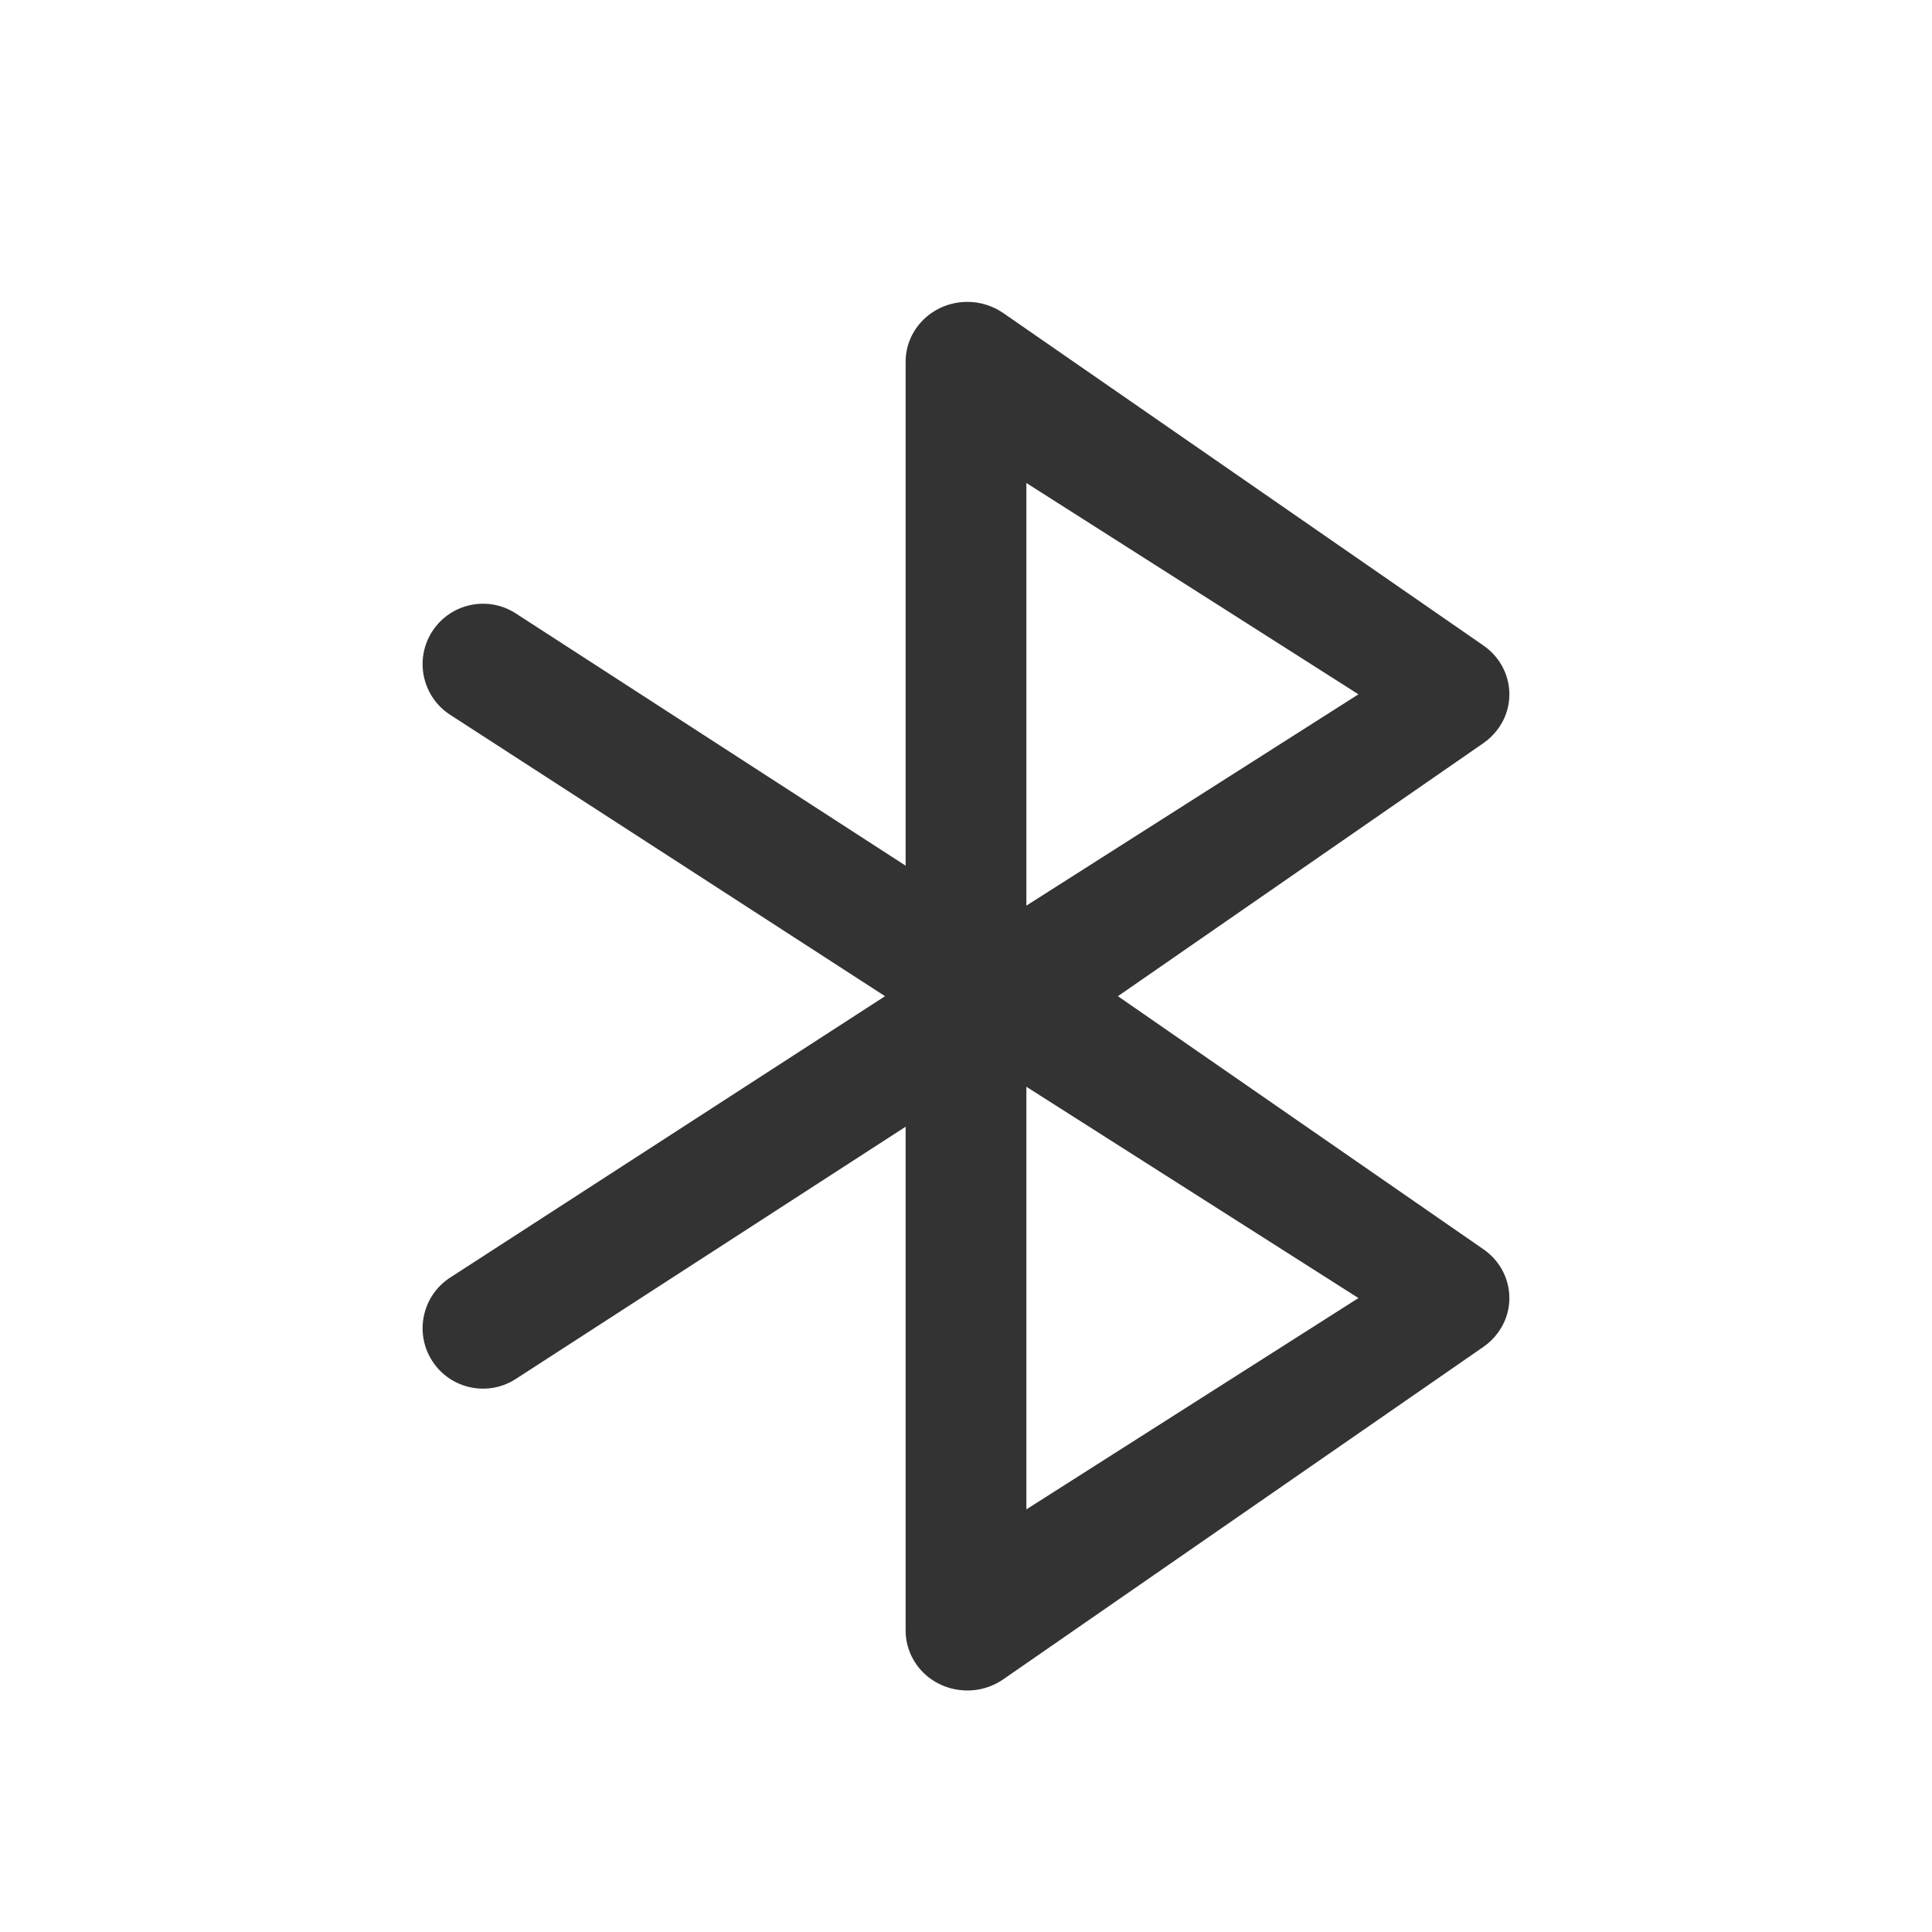
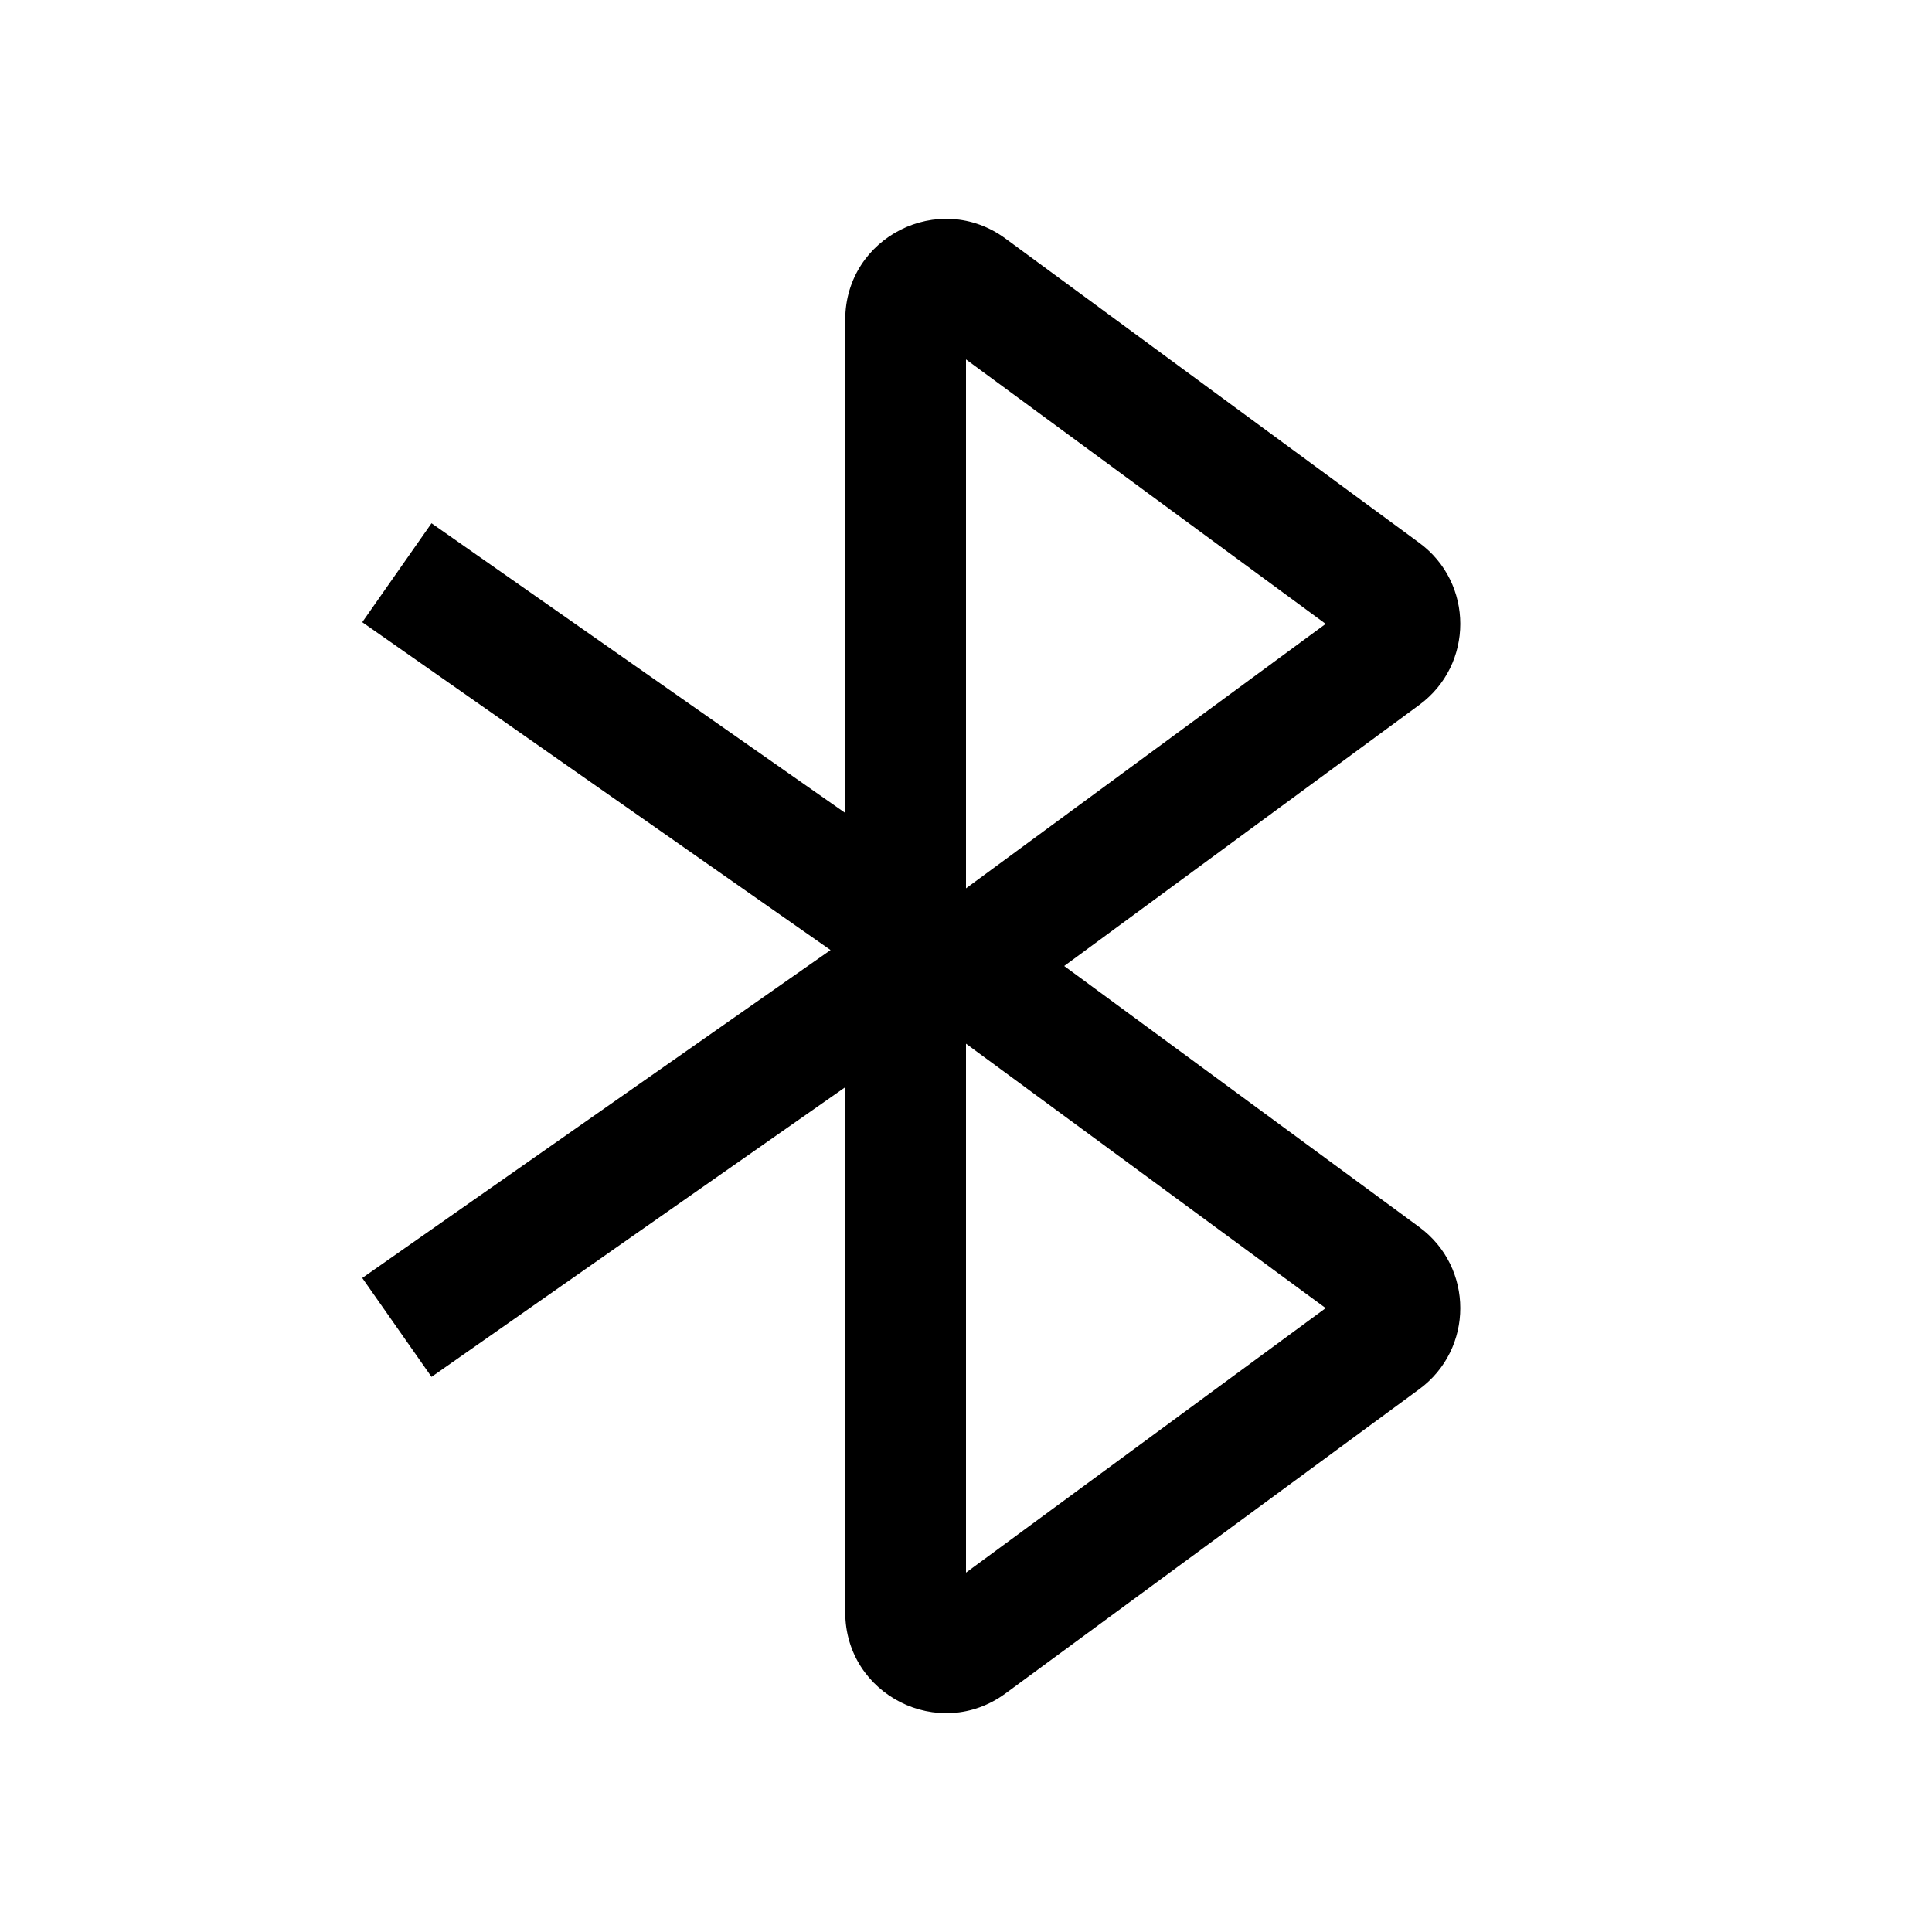
- <svg xmlns="http://www.w3.org/2000/svg" width="32px" height="32px" viewBox="0 0 32 32" version="1.1">
-   <g id="蓝牙_lm" stroke="none" stroke-width="1" fill="none" fill-rule="evenodd">
-     <path d="M20.576,6.691 C20.665,6.756 20.743,6.836 20.807,6.928 L26.315,14.883 C26.633,15.343 26.53,15.981 26.085,16.31 C25.917,16.433 25.715,16.5 25.509,16.5 L14.491,16.5 C13.944,16.5 13.5,16.042 13.5,15.477 C13.5,15.264 13.565,15.057 13.685,14.883 L19.193,6.928 C19.512,6.469 20.131,6.362 20.576,6.691 Z M20,9 L16.5,14.5 L23.5,14.5 L20,9 Z" id="三角形" fill="#333333" fill-rule="nonzero" transform="translate(20, 11.5) rotate(-270) translate(-20, -11.5) " />
-     <path d="M20.576,16.691 C20.665,16.756 20.743,16.836 20.807,16.928 L26.315,24.883 C26.633,25.343 26.53,25.981 26.085,26.31 C25.917,26.433 25.715,26.5 25.509,26.5 L14.491,26.5 C13.944,26.5 13.5,26.042 13.5,25.477 C13.5,25.264 13.565,25.057 13.685,24.883 L19.193,16.928 C19.512,16.469 20.131,16.362 20.576,16.691 Z M20,19 L16.5,24.5 L23.5,24.5 L20,19 Z" id="三角形备份" fill="#333333" fill-rule="nonzero" transform="translate(20, 21.5) rotate(-270) translate(-20, -21.5) " />
-     <path d="M7.16,10.457 C7.46,9.993 8.08,9.86 8.543,10.16 L18.341,16.5 L8.543,22.84 C8.08,23.14 7.46,23.007 7.16,22.543 C6.86,22.08 6.993,21.46 7.457,21.16 L14.659,16.5 L7.457,11.84 C6.993,11.54 6.86,10.92 7.16,10.457 Z" id="路径-2" fill="#333333" fill-rule="nonzero" />
-   </g>
+ <svg xmlns="http://www.w3.org/2000/svg" viewBox="0 0 48 48">
+   <path fill-rule="evenodd" clip-rule="evenodd" d="M35.261 13.486C36.62 14.485 36.62 16.515 35.261 17.514L26.44 24L35.261 30.486C36.62 31.485 36.62 33.515 35.261 34.514L24.981 42.073C23.33 43.287 21 42.108 21 40.059L21 27.011L10.721 34.208L9 31.751L20.635 23.604L9 15.458L10.721 13L21 20.198V7.941C21 5.892 23.33 4.713 24.981 5.927L35.261 13.486ZM24 8.93L32.936 15.5L24 22.071V8.93ZM24 25.93L32.936 32.5L24 39.071V25.93Z" />
</svg>
